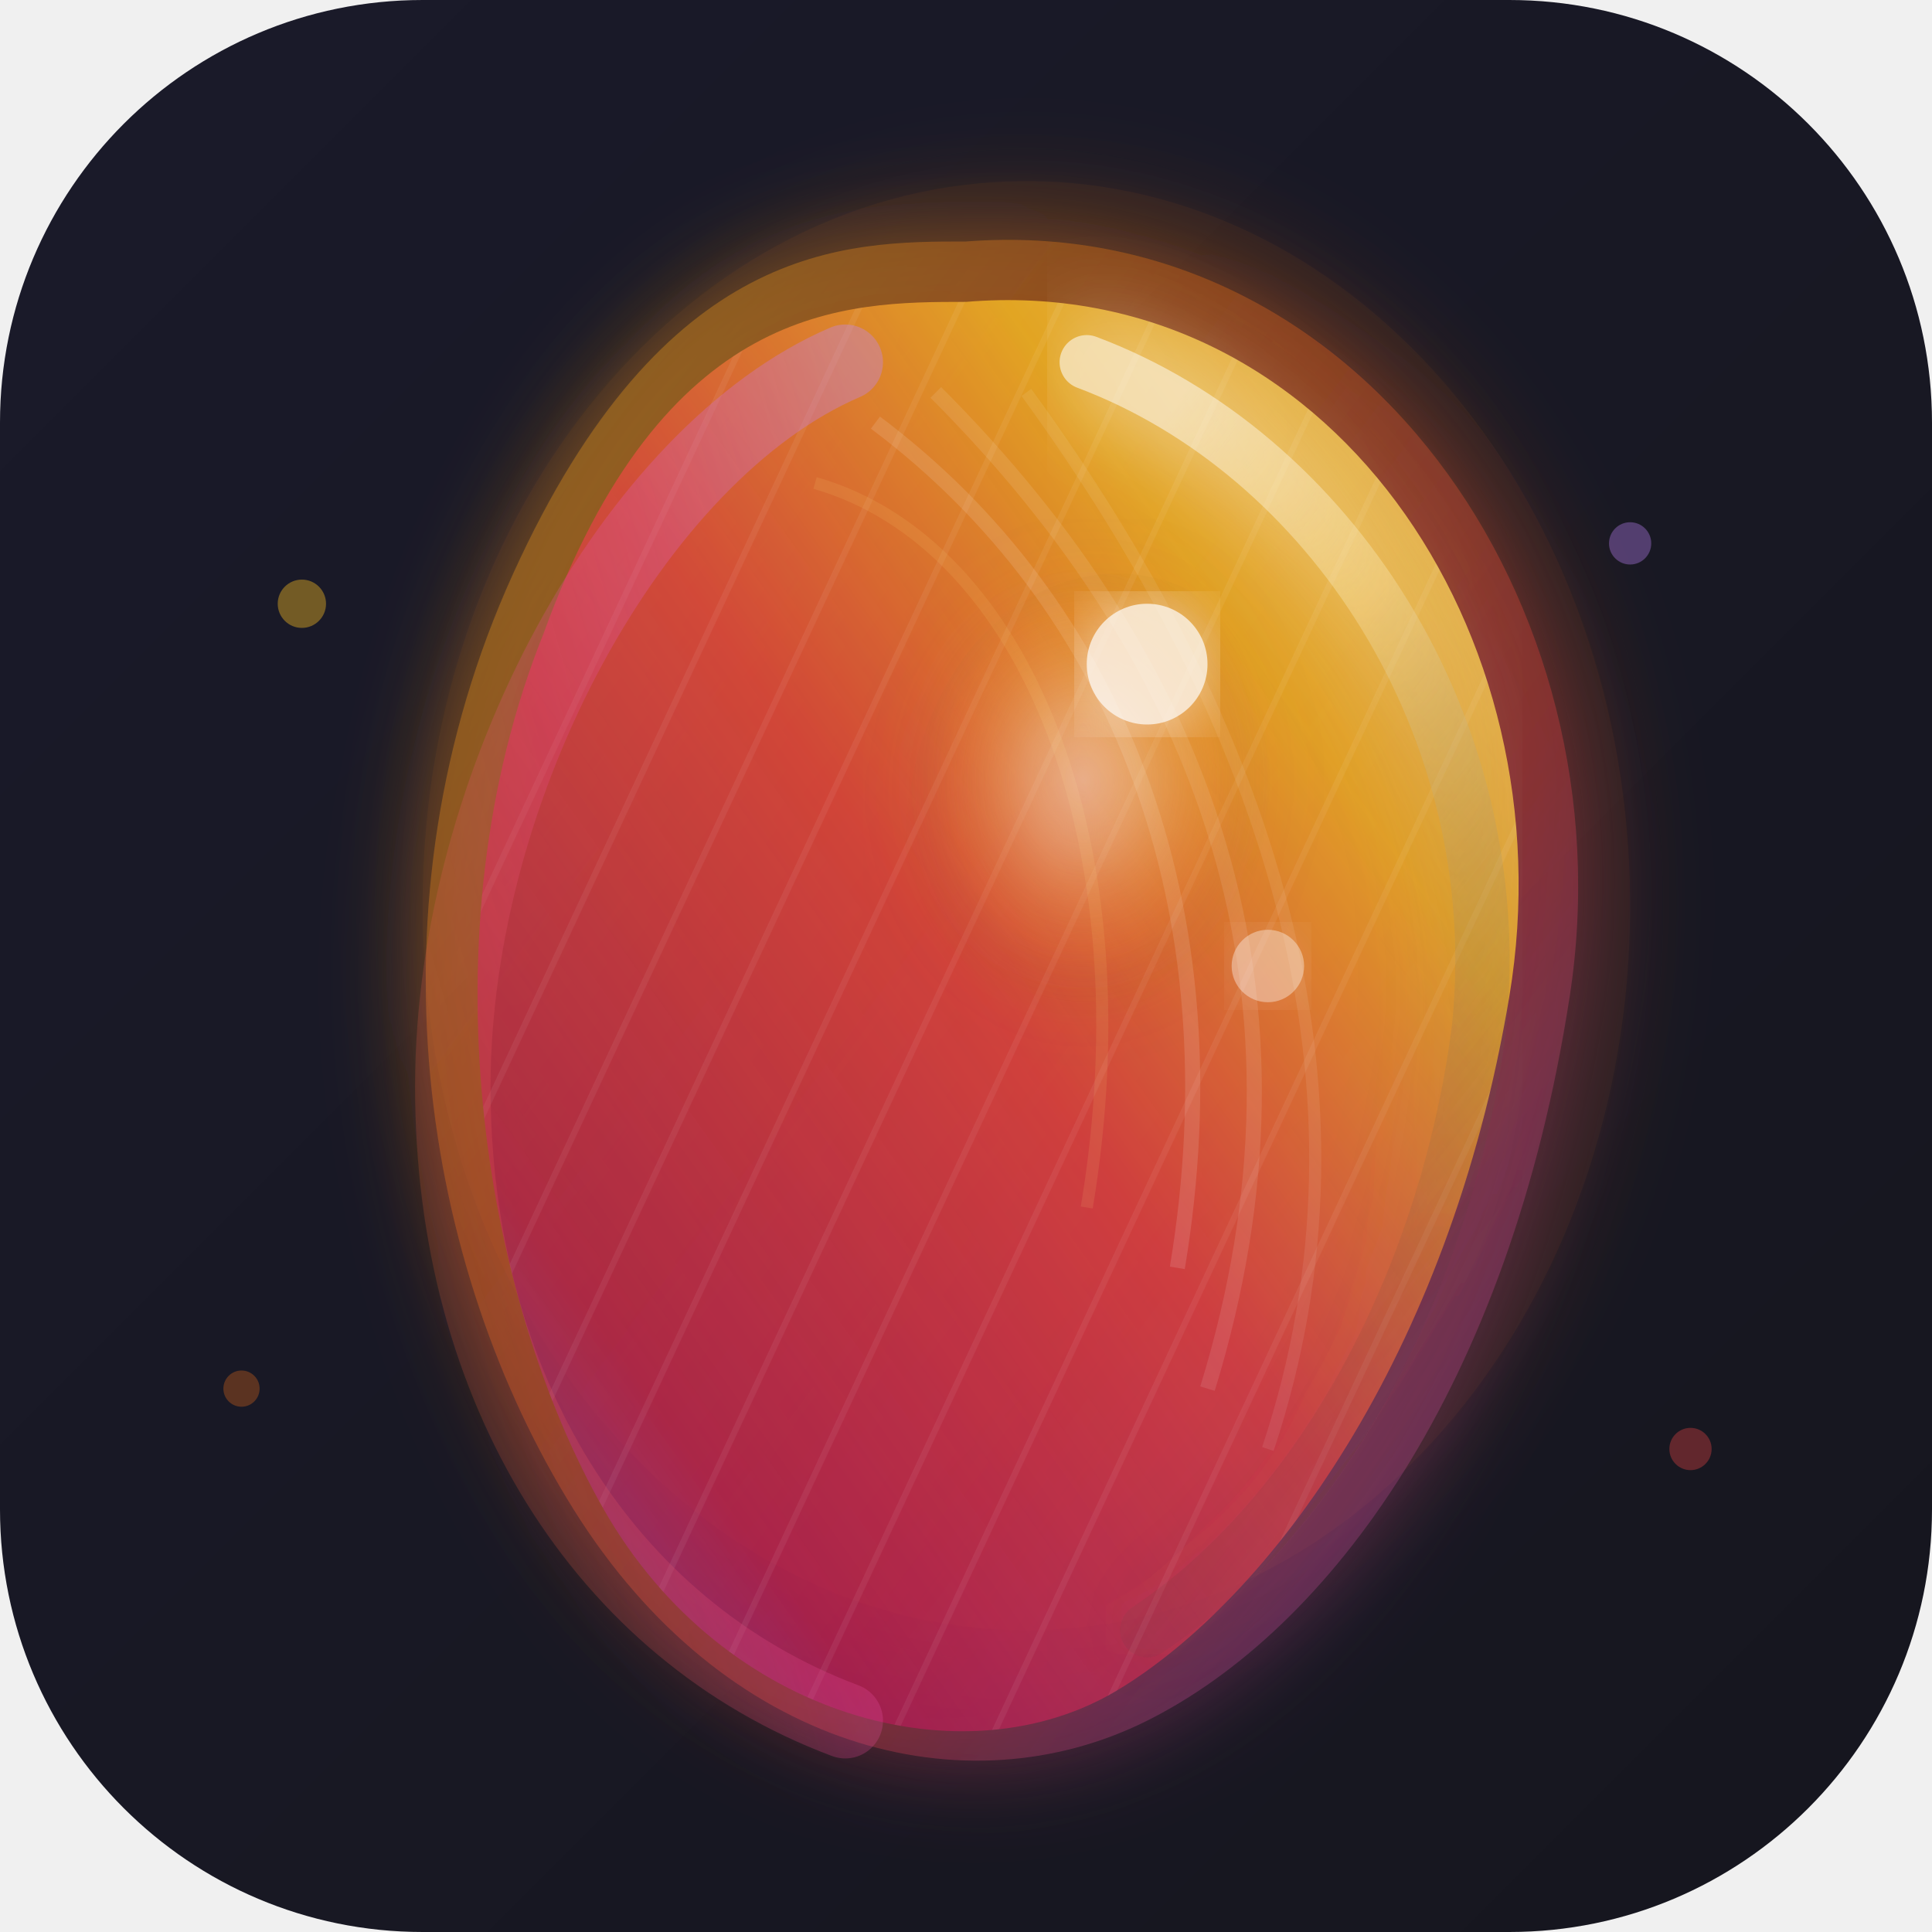
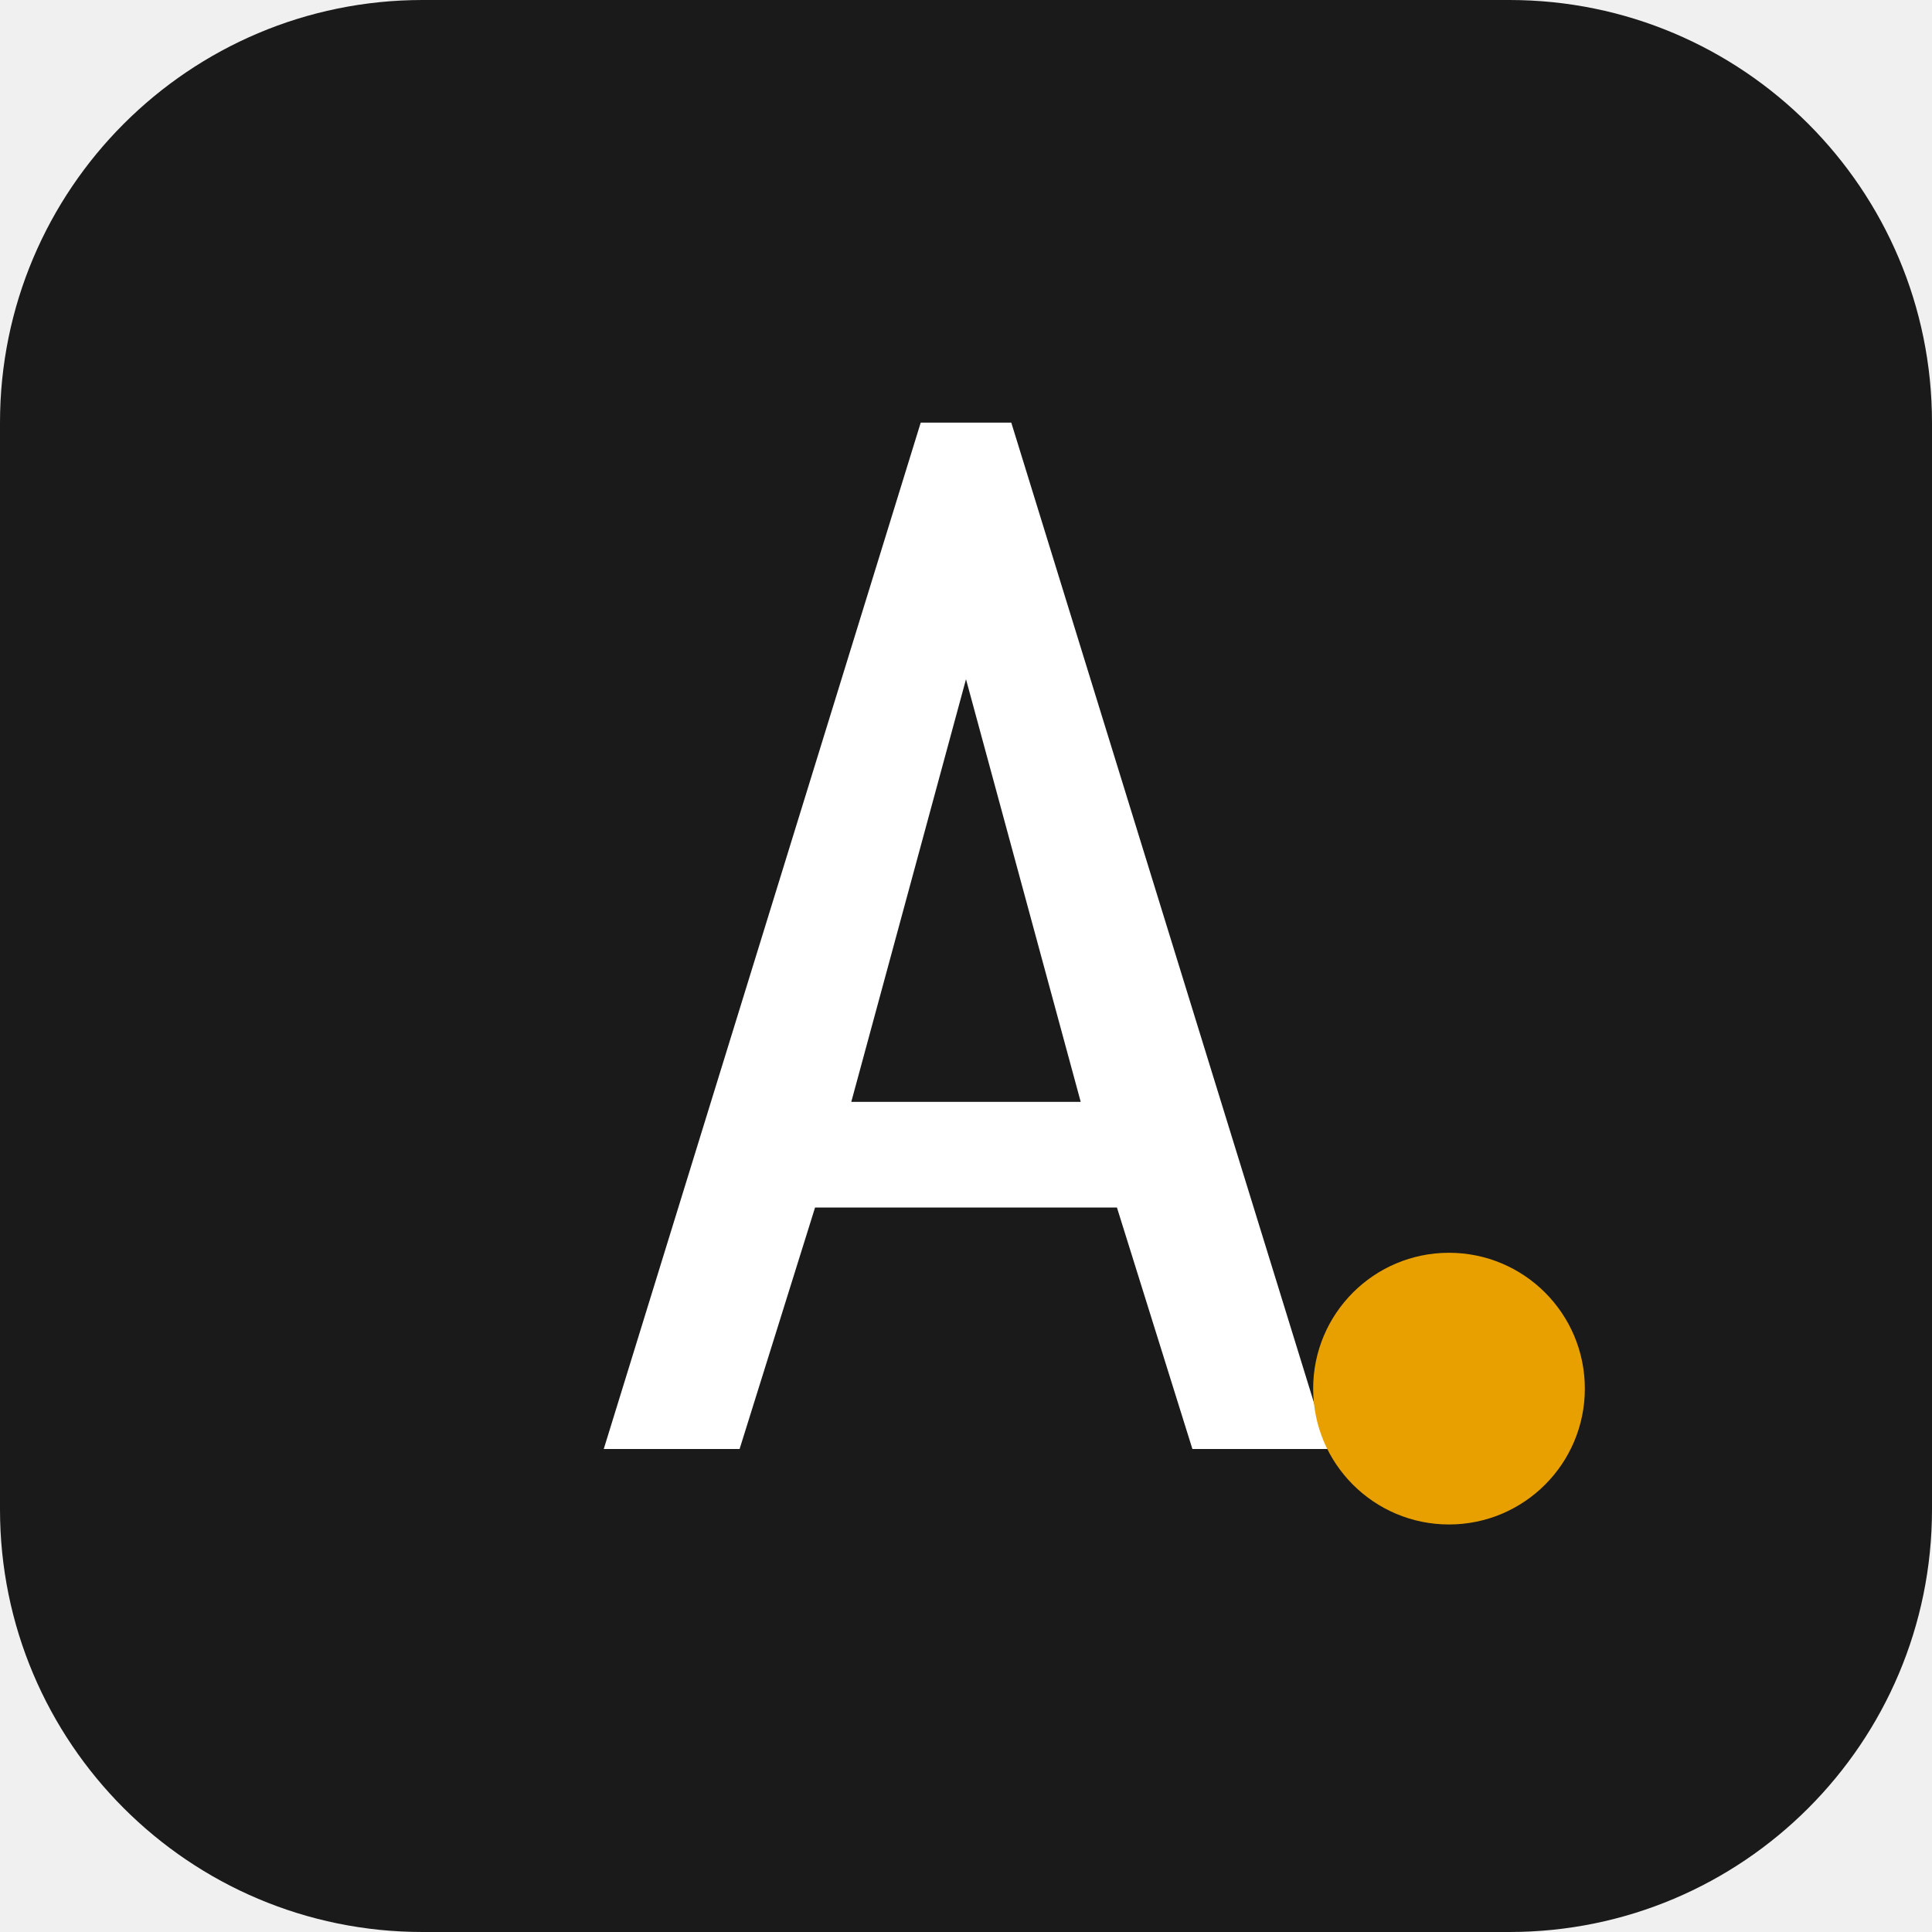
<svg xmlns="http://www.w3.org/2000/svg" viewBox="0 0 64 64" fill="none">
-   <defs>
-     <linearGradient id="fi-body" x1="0%" y1="0%" x2="100%" y2="100%">
-       <stop offset="0%" stop-color="#fbbf24" stop-opacity="0.9" />
-       <stop offset="35%" stop-color="#f97316" stop-opacity="0.85" />
-       <stop offset="65%" stop-color="#ef4444" stop-opacity="0.8" />
-       <stop offset="100%" stop-color="#a855f7" stop-opacity="0.6" />
-     </linearGradient>
-     <linearGradient id="fi-fire" x1="100%" y1="0%" x2="0%" y2="100%">
-       <stop offset="0%" stop-color="#fde68a" stop-opacity="0.95" />
-       <stop offset="25%" stop-color="#fbbf24" stop-opacity="0.9" />
-       <stop offset="50%" stop-color="#ef4444" stop-opacity="0.8" />
-       <stop offset="80%" stop-color="#be185d" stop-opacity="0.7" />
-       <stop offset="100%" stop-color="#7c3aed" stop-opacity="0.5" />
-     </linearGradient>
-     <linearGradient id="fi-highlight" x1="30%" y1="0%" x2="70%" y2="100%">
-       <stop offset="0%" stop-color="white" stop-opacity="0.9" />
-       <stop offset="30%" stop-color="#fef3c7" stop-opacity="0.5" />
-       <stop offset="100%" stop-color="transparent" />
-     </linearGradient>
-     <linearGradient id="fi-edge" x1="100%" y1="0%" x2="0%" y2="100%">
-       <stop offset="0%" stop-color="#c084fc" stop-opacity="0.7" />
-       <stop offset="50%" stop-color="#ec4899" stop-opacity="0.5" />
-       <stop offset="100%" stop-color="#f97316" stop-opacity="0.3" />
-     </linearGradient>
-     <linearGradient id="fi-bg" x1="0%" y1="0%" x2="100%" y2="100%">
-       <stop offset="0%" stop-color="#1a1a2a" />
-       <stop offset="100%" stop-color="#16161e" />
-     </linearGradient>
-     <radialGradient id="fi-glow" cx="42%" cy="38%" r="45%">
-       <stop offset="0%" stop-color="white" stop-opacity="0.9" />
-       <stop offset="30%" stop-color="#fef3c7" stop-opacity="0.5" />
-       <stop offset="70%" stop-color="#f59e0b" stop-opacity="0.15" />
-       <stop offset="100%" stop-color="transparent" />
-     </radialGradient>
-     <filter id="fi-gl">
-       <feGaussianBlur stdDeviation="1.5" result="blur" />
-       <feMerge>
-         <feMergeNode in="blur" />
-         <feMergeNode in="SourceGraphic" />
-       </feMerge>
-     </filter>
-     <pattern id="fi-ribs" x="0" y="0" width="3" height="3" patternUnits="userSpaceOnUse" patternTransform="rotate(25)">
-       <line x1="0" y1="0" x2="0" y2="3" stroke="rgba(255,255,255,0.12)" stroke-width="0.4" />
-     </pattern>
-   </defs>
-   <rect width="64" height="64" rx="14" fill="url(#fi-bg)" />
-   <ellipse cx="34" cy="30" rx="20" ry="24" fill="#f97316" opacity="0.1" filter="url(#fi-gl)" />
-   <path d="M 32 8 C 45 7, 54 20, 52 33 C 50 46, 44 54, 38 57 C 32 60, 24 58, 19 50 C 14 42, 12 30, 17 19 C 22 8, 28 8, 32 8 Z" fill="url(#fi-body)" opacity="0.5" filter="url(#fi-gl)" />
-   <path d="M 32 10 C 44 9, 52 21, 50 33 C 48 45, 42 53, 37 56 C 32 59, 24 57, 20 50 C 16 43, 14 31, 18 21 C 22 10, 28 10, 32 10 Z" fill="url(#fi-fire)" opacity="0.85" />
-   <path d="M 32 10 C 44 9, 52 21, 50 33 C 48 45, 42 53, 37 56 C 32 59, 24 57, 20 50 C 16 43, 14 31, 18 21 C 22 10, 28 10, 32 10 Z" fill="url(#fi-ribs)" opacity="0.5" />
-   <path d="M 28 12 C 21 15, 15 26, 15 36 C 15 46, 20 54, 28 57" stroke="url(#fi-edge)" stroke-width="2.5" fill="none" opacity="0.5" stroke-linecap="round" />
-   <path d="M 36 12 C 44 15, 50 24, 49 34 C 48 42, 44 50, 38 54" stroke="url(#fi-highlight)" stroke-width="1.8" fill="none" opacity="0.65" stroke-linecap="round" filter="url(#fi-gl)" />
-   <path d="M 29 14 C 37 20, 41 30, 39 42" stroke="rgba(255,255,255,0.12)" stroke-width="0.5" fill="none" />
-   <path d="M 31 13 C 40 22, 44 33, 40 46" stroke="rgba(255,255,255,0.1)" stroke-width="0.5" fill="none" />
-   <path d="M 34 13 C 42 24, 46 36, 42 48" stroke="rgba(255,255,255,0.08)" stroke-width="0.4" fill="none" />
-   <path d="M 27 16 C 34 18, 38 28, 36 40" stroke="rgba(253,230,138,0.1)" stroke-width="0.4" fill="none" />
-   <ellipse cx="37" cy="28" rx="7" ry="9" fill="url(#fi-glow)" opacity="0.45" filter="url(#fi-gl)" />
-   <circle cx="38" cy="22" r="2" fill="white" opacity="0.75" filter="url(#fi-gl)" />
-   <circle cx="42" cy="32" r="1.2" fill="white" opacity="0.4" filter="url(#fi-gl)" />
-   <circle cx="10" cy="20" r="0.8" fill="#fbbf24" opacity="0.4" />
-   <circle cx="54" cy="18" r="0.7" fill="#c084fc" opacity="0.35" />
-   <circle cx="8" cy="46" r="0.6" fill="#f97316" opacity="0.3" />
-   <circle cx="56" cy="48" r="0.7" fill="#ef4444" opacity="0.35" />
+   <rect width="64" height="64" rx="14" fill="#1a1a1a" />
+   <path d="M 20 48 L 30.5 14 L 33.5 14 L 44 48 L 39.5 48 L 37 40 L 27 40 L 24.5 48 Z M 28.2 36.5 L 35.8 36.5 L 32 22.5 Z" fill="white" />
+   <circle cx="48" cy="46" r="4.5" fill="#e8a000" />
</svg>
